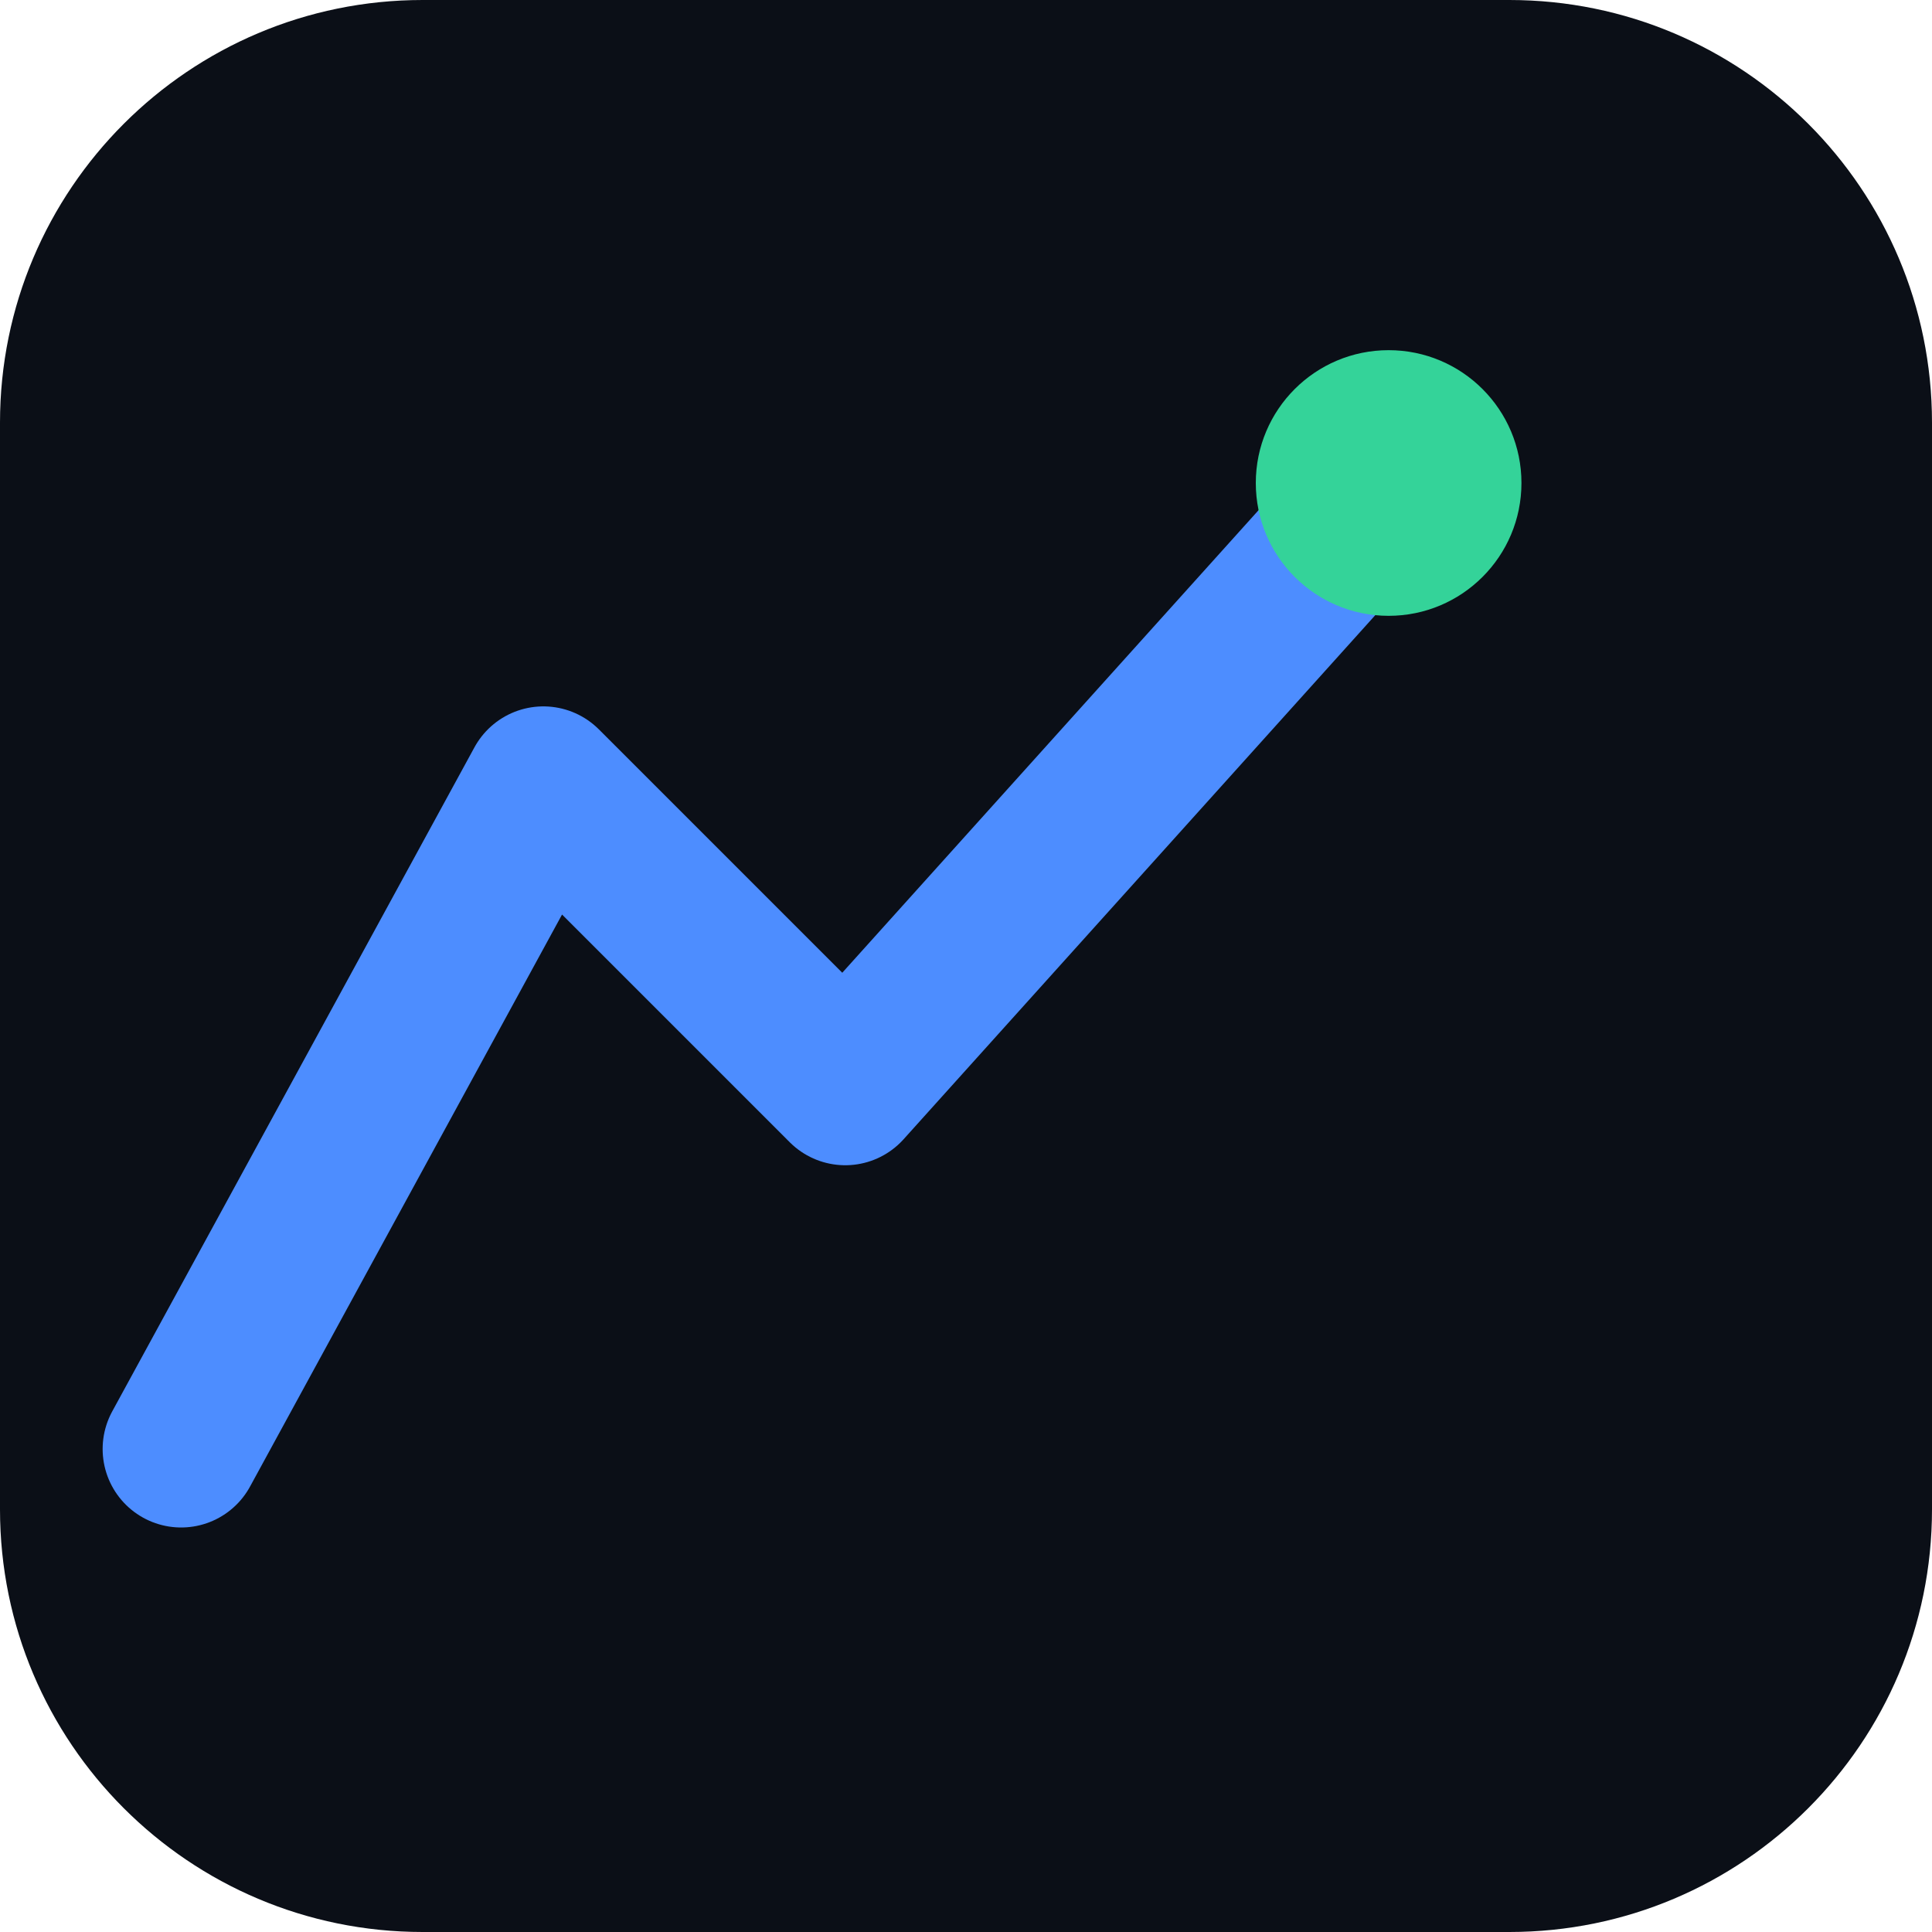
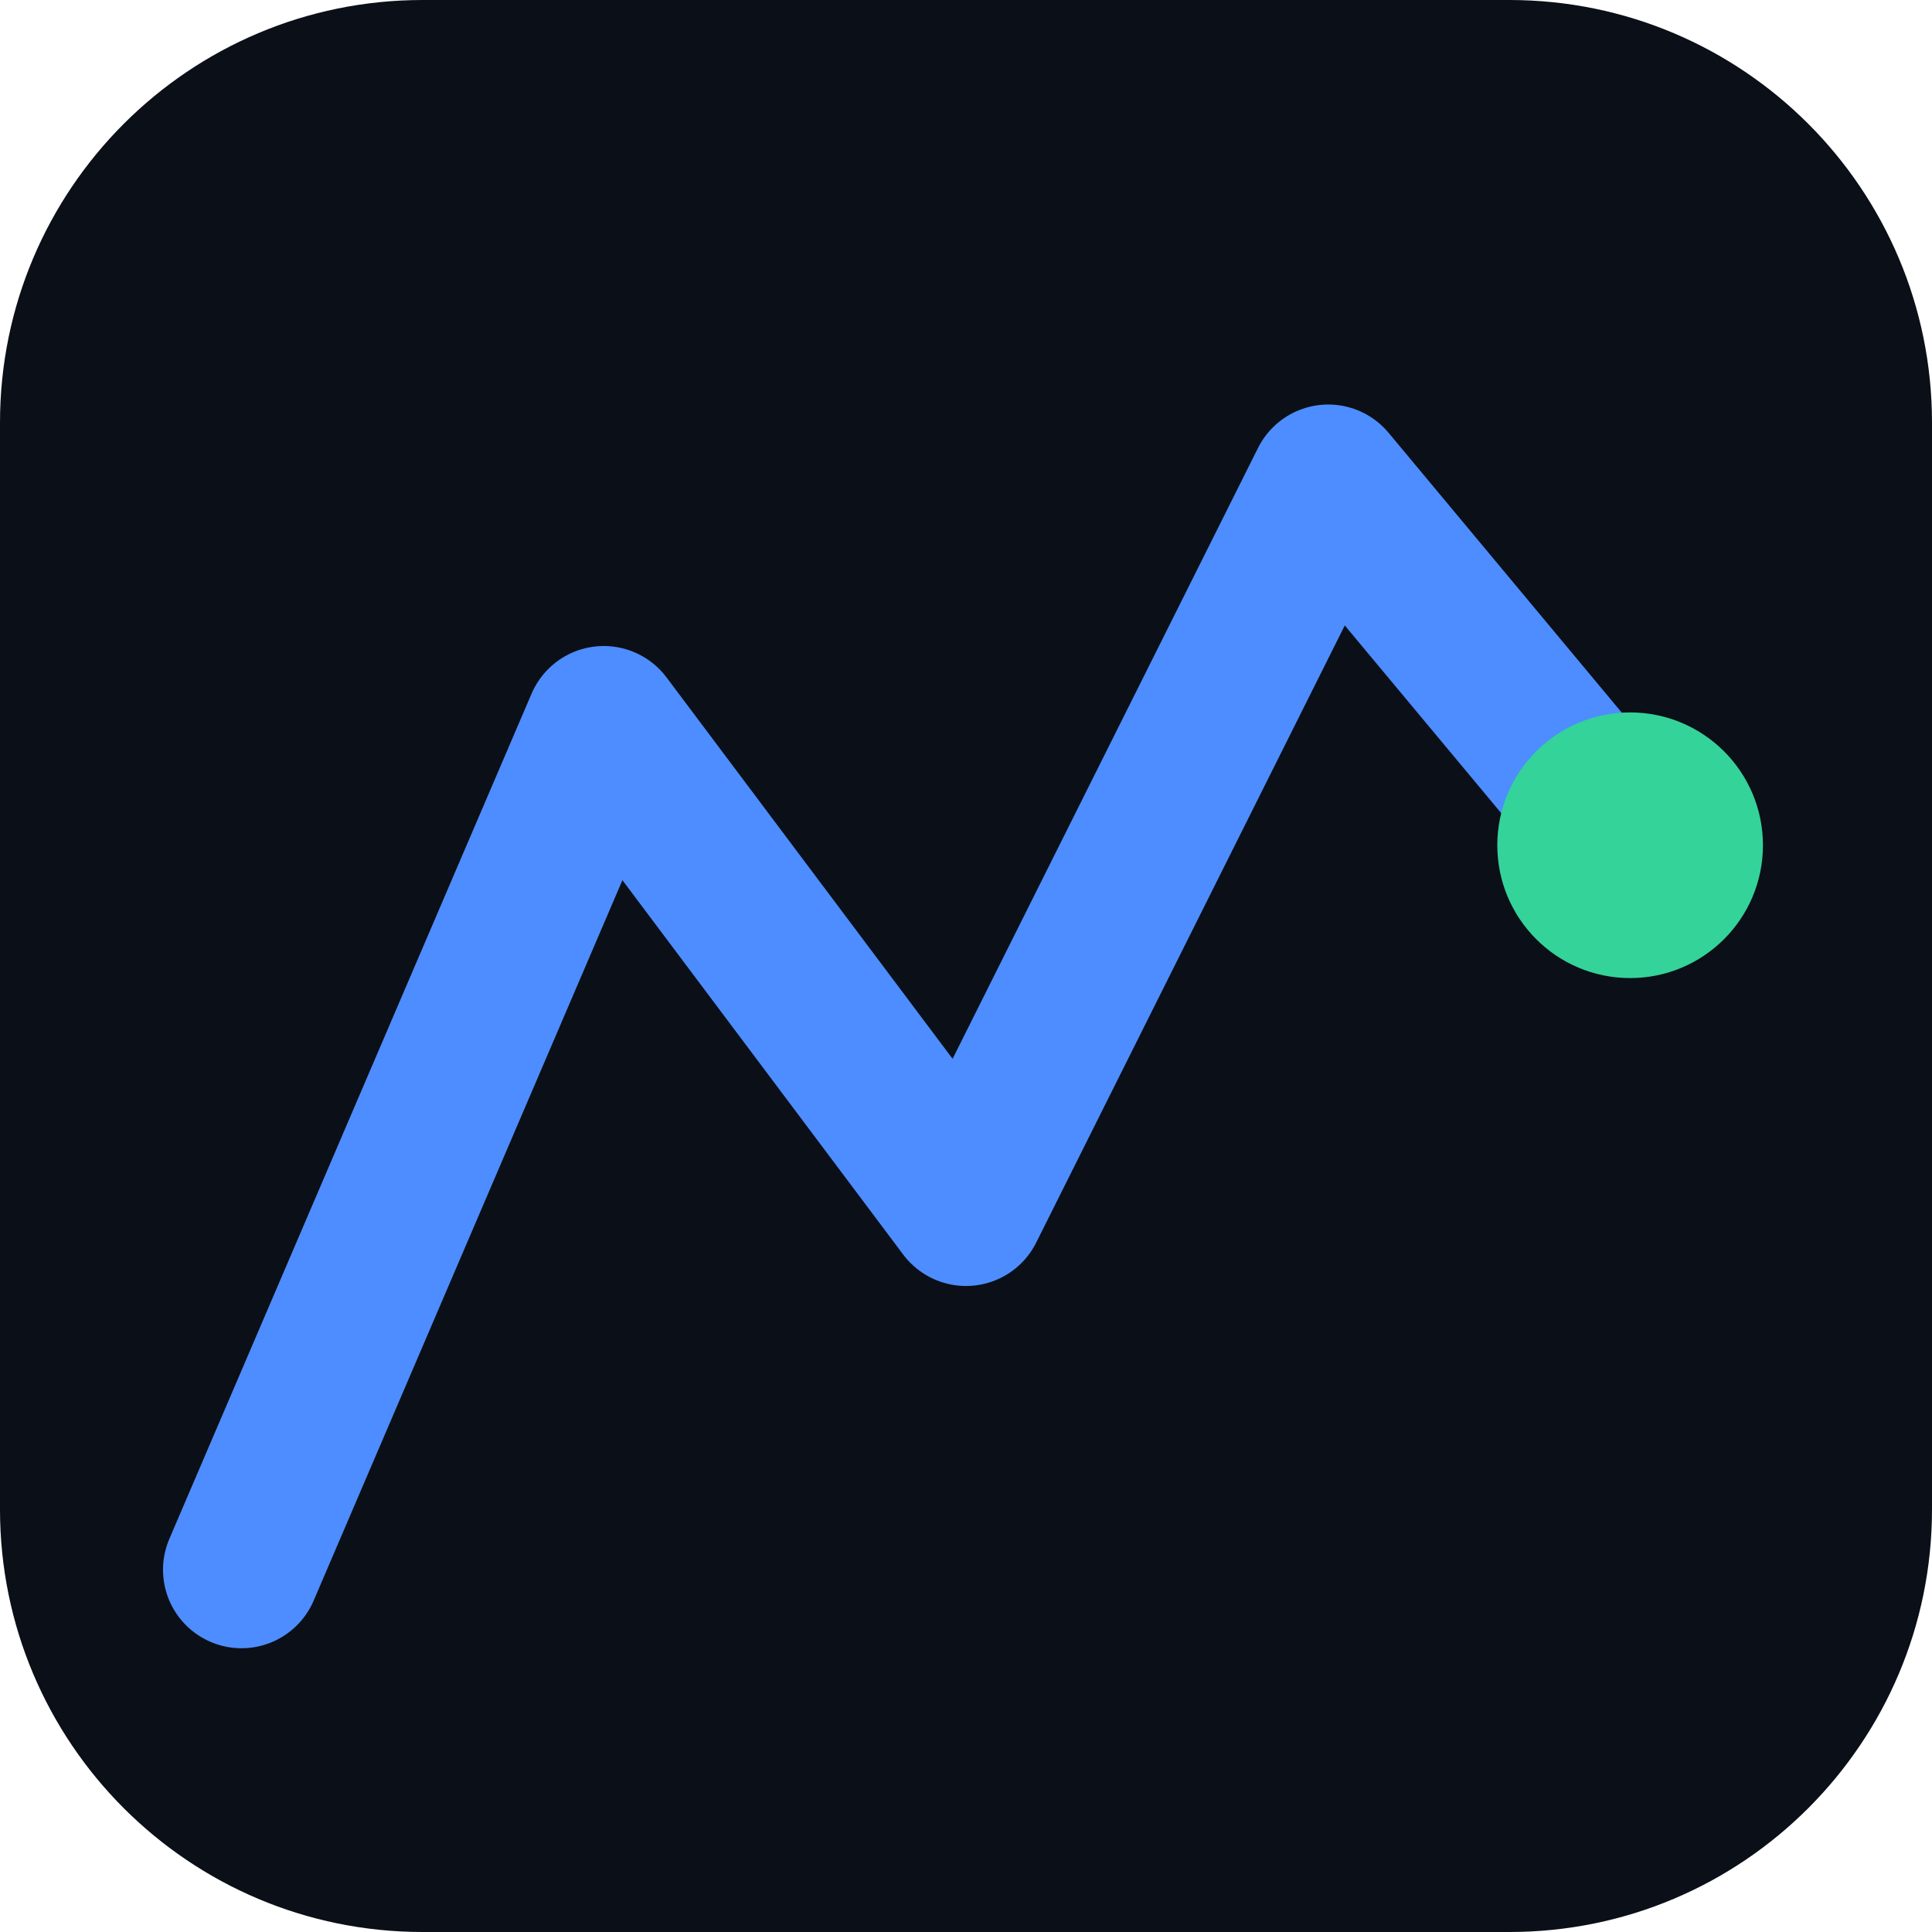
<svg xmlns="http://www.w3.org/2000/svg" viewBox="0 0 32 32">
  <rect width="32" height="32" rx="7" fill="#0B0F17" />
-   <path d="M3 24 L9 13 L14 18 L23 8" fill="none" stroke="#4D8DFF" stroke-width="2.6" stroke-linecap="round" stroke-linejoin="round" />
-   <circle cx="23" cy="8" r="2.2" fill="#34D399" />
+   <path d="M4 26 L10 12 L16 20 L22 8 L27 14" fill="none" stroke="#4D8DFF" stroke-width="2.6" stroke-linecap="round" stroke-linejoin="round" />
+   <circle cx="27" cy="14" r="2.2" fill="#34D399" />
</svg>
